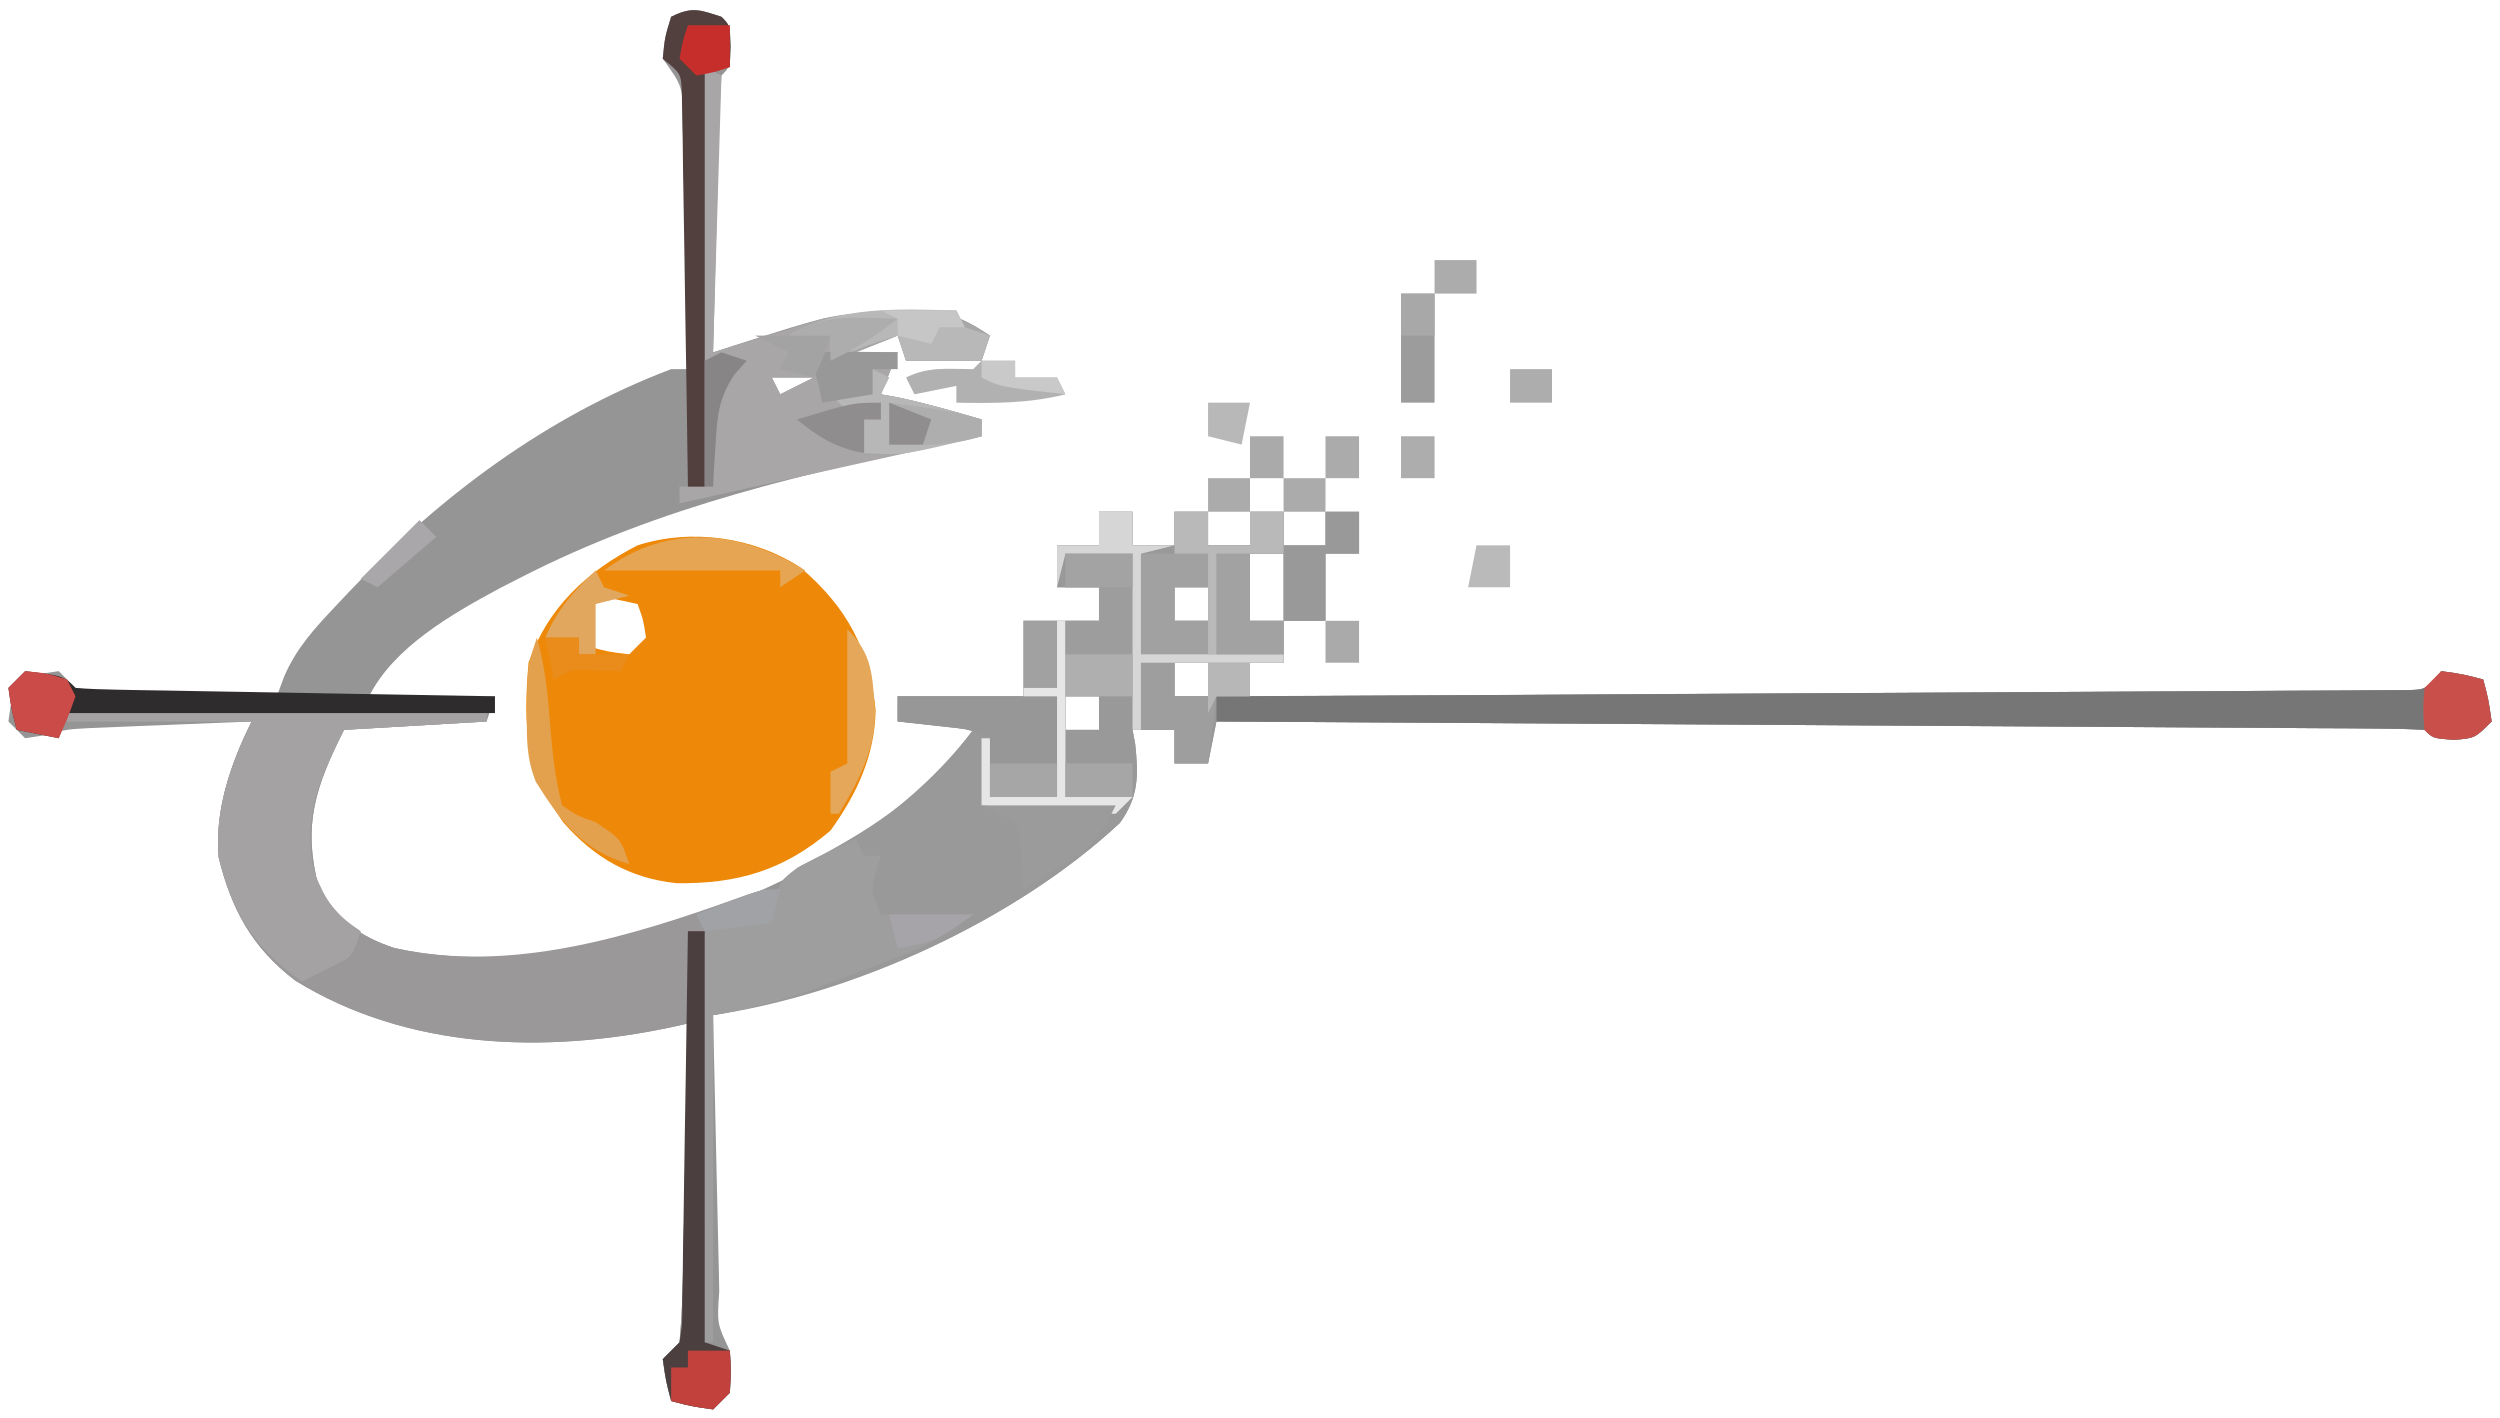
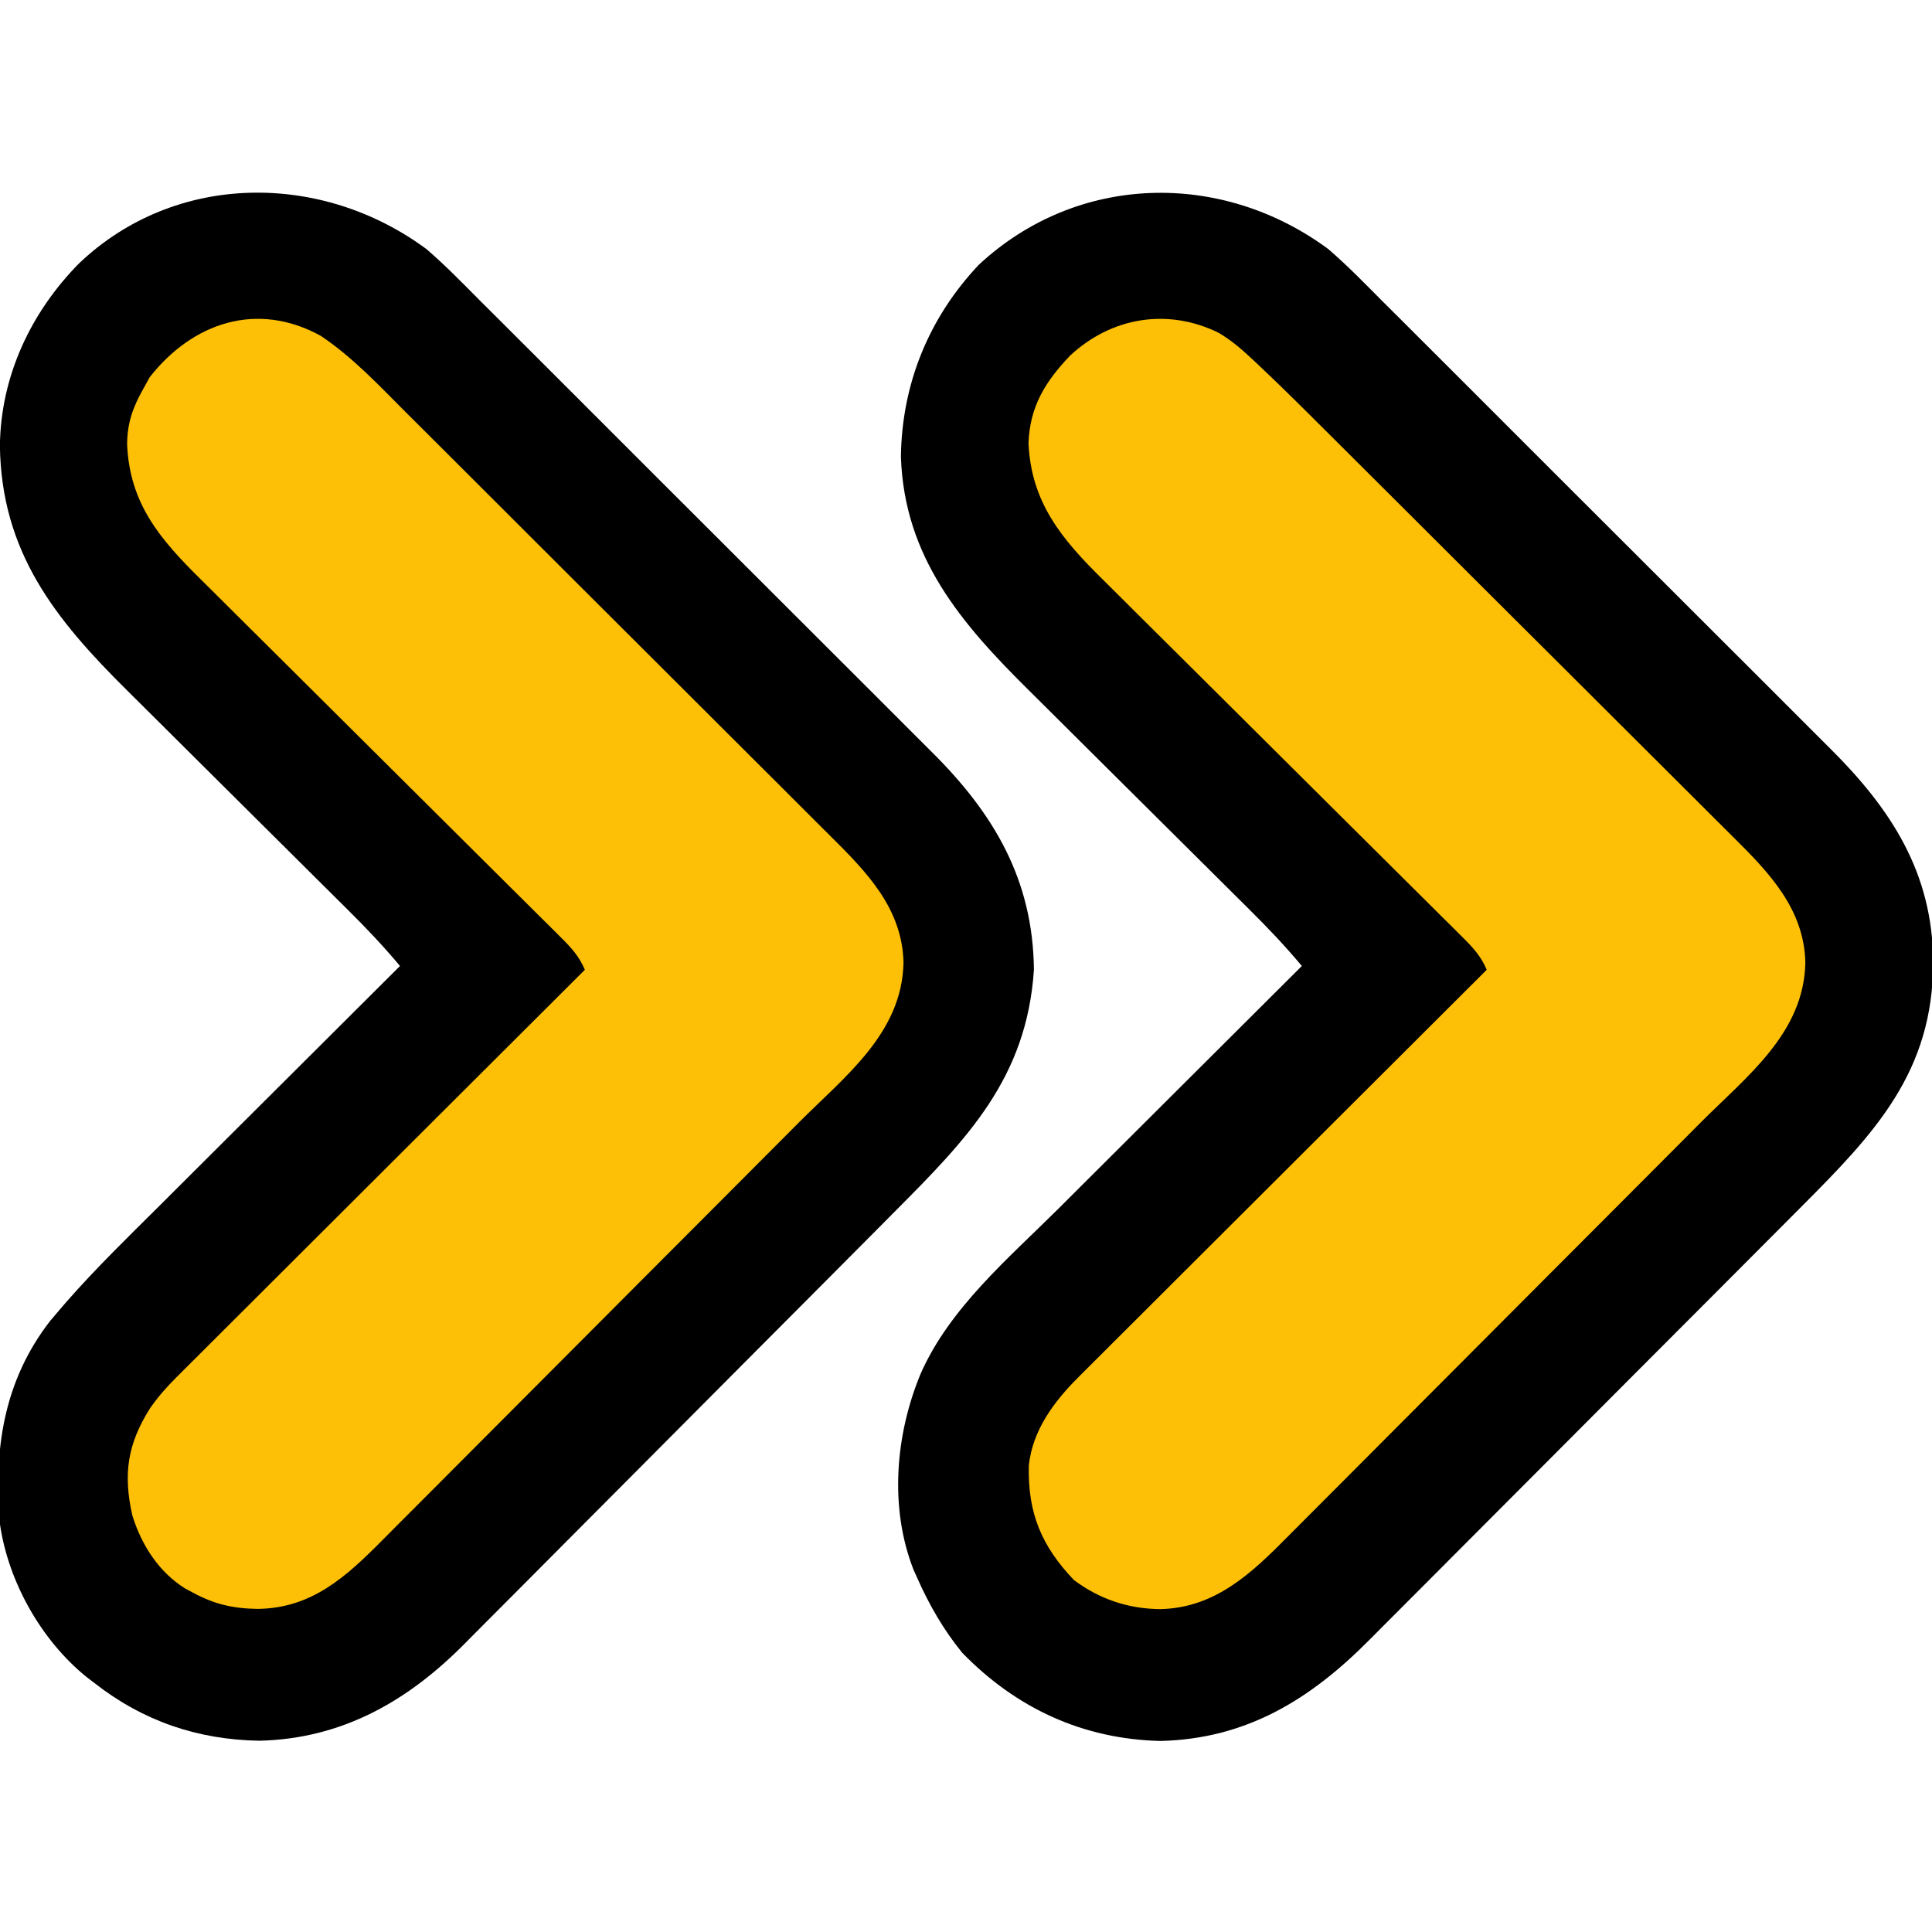
- <svg xmlns="http://www.w3.org/2000/svg" version="1.1" width="298" height="169">
-   <path d="M0 0 C1 1 1 1 1.125 3.5 C1 6 1 6 0 7 C-0.16 9.446 -0.259 11.867 -0.316 14.316 C-0.348 15.413 -0.348 15.413 -0.379 16.532 C-0.445 18.875 -0.504 21.219 -0.562 23.562 C-0.606 25.148 -0.649 26.733 -0.693 28.318 C-0.801 32.212 -0.902 36.106 -1 40 C-0.143 39.721 0.713 39.441 1.595 39.154 C13.019 35.516 13.019 35.516 19.062 35.188 C20.105 35.119 21.148 35.051 22.223 34.98 C26.442 35.01 28.463 35.642 32 38 C31.67 38.99 31.34 39.98 31 41 C28.03 41 25.06 41 22 41 C21.67 40.01 21.34 39.02 21 38 C19.35 38.66 17.7 39.32 16 40 C17.65 40 19.3 40 21 40 C20.34 41.65 19.68 43.3 19 45 C19.681 45.124 20.361 45.248 21.062 45.375 C24.428 46.091 27.7 47.029 31 48 C31 48.66 31 49.32 31 50 C30.276 50.15 29.553 50.301 28.807 50.456 C10.313 54.334 -7.256 58.254 -24.125 66.938 C-24.895 67.332 -25.665 67.727 -26.459 68.134 C-32.071 71.16 -39.061 75.122 -42 81 C-37.05 81 -32.1 81 -27 81 C-27.495 82.485 -27.495 82.485 -28 84 C-36.415 84.495 -36.415 84.495 -45 85 C-48.434 91.868 -49.955 96.358 -48 103.812 C-45.564 107.695 -43.281 109.583 -39 111 C-22.121 114.783 -1.107 108.09 13.43 99.672 C19.822 95.514 25.37 91.085 30 85 C27.03 84.67 24.06 84.34 21 84 C21 83.01 21 82.02 21 81 C25.95 81 30.9 81 36 81 C36 78.03 36 75.06 36 72 C38.97 72 41.94 72 45 72 C45 70.68 45 69.36 45 68 C43.35 68 41.7 68 40 68 C40 66.35 40 64.7 40 63 C41.65 63 43.3 63 45 63 C45 61.68 45 60.36 45 59 C46.32 59 47.64 59 49 59 C49 60.32 49 61.64 49 63 C50.65 63 52.3 63 54 63 C54 61.68 54 60.36 54 59 C55.32 59 56.64 59 58 59 C58 60.32 58 61.64 58 63 C59.65 63 61.3 63 63 63 C63 61.68 63 60.36 63 59 C64.32 59 65.64 59 67 59 C67 60.32 67 61.64 67 63 C68.65 63 70.3 63 72 63 C72 61.68 72 60.36 72 59 C73.32 59 74.64 59 76 59 C76 60.65 76 62.3 76 64 C74.68 64 73.36 64 72 64 C72 66.64 72 69.28 72 72 C70.35 72 68.7 72 67 72 C67 73.65 67 75.3 67 77 C65.68 77 64.36 77 63 77 C63 78.32 63 79.64 63 81 C81.219 80.916 99.438 80.821 117.658 80.712 C126.117 80.662 134.576 80.616 143.035 80.578 C150.406 80.545 157.776 80.505 165.147 80.457 C169.052 80.432 172.956 80.41 176.861 80.397 C180.533 80.384 184.205 80.362 187.878 80.333 C189.874 80.319 191.87 80.316 193.867 80.312 C195.047 80.301 196.228 80.29 197.445 80.278 C198.99 80.27 198.99 80.27 200.567 80.262 C203.18 80.238 203.18 80.238 205 78 C207.625 78.375 207.625 78.375 210 79 C210.625 81.375 210.625 81.375 211 84 C209 86 209 86 206.438 86.188 C204 86 204 86 203 85 C201.14 84.891 199.276 84.853 197.413 84.842 C196.2 84.832 194.987 84.822 193.737 84.812 C192.381 84.806 191.024 84.8 189.668 84.795 C188.249 84.785 186.83 84.775 185.411 84.765 C181.548 84.738 177.684 84.717 173.821 84.697 C169.788 84.675 165.754 84.647 161.721 84.621 C154.078 84.571 146.436 84.526 138.793 84.483 C130.094 84.433 121.395 84.378 112.697 84.323 C94.798 84.209 76.899 84.102 59 84 C58.67 85.65 58.34 87.3 58 89 C56.68 89 55.36 89 54 89 C54 87.68 54 86.36 54 85 C52.35 85 50.7 85 49 85 C49.104 85.557 49.209 86.114 49.316 86.688 C49.714 90.427 49.738 92.976 47.488 96.098 C34.987 107.721 15.841 116.498 -1 119 C-0.882 124.536 -0.758 130.072 -0.628 135.608 C-0.584 137.492 -0.543 139.377 -0.503 141.262 C-0.445 143.965 -0.381 146.668 -0.316 149.371 C-0.3 150.219 -0.283 151.067 -0.266 151.941 C-0.536 155.783 -0.536 155.783 1 159 C1.188 161.438 1.188 161.438 1 164 C0.34 164.66 -0.32 165.32 -1 166 C-3.625 165.625 -3.625 165.625 -6 165 C-6.625 162.625 -6.625 162.625 -7 160 C-6.34 159.34 -5.68 158.68 -5 158 C-4.754 155.136 -4.626 152.361 -4.586 149.492 C-4.567 148.652 -4.547 147.811 -4.527 146.945 C-4.467 144.255 -4.421 141.565 -4.375 138.875 C-4.337 137.053 -4.298 135.232 -4.258 133.41 C-4.162 128.94 -4.078 124.47 -4 120 C-4.635 120.141 -5.27 120.283 -5.924 120.429 C-20.936 123.628 -37.409 123.163 -50.82 114.875 C-55.98 110.934 -58.42 106.358 -59.938 100.188 C-60.431 94.586 -58.485 88.97 -56 84 C-59.563 84.139 -63.125 84.288 -66.688 84.438 C-67.695 84.477 -68.702 84.516 -69.74 84.557 C-70.717 84.599 -71.693 84.64 -72.699 84.684 C-73.595 84.72 -74.49 84.757 -75.413 84.795 C-78.041 84.936 -78.041 84.936 -80.706 85.645 C-81.463 85.762 -82.22 85.879 -83 86 C-83.66 85.34 -84.32 84.68 -85 84 C-84.625 81.375 -84.625 81.375 -84 79 C-81.625 78.375 -81.625 78.375 -79 78 C-78.34 78.66 -77.68 79.32 -77 80 C-74.48 80.371 -74.48 80.371 -71.555 80.414 C-70.478 80.453 -69.402 80.491 -68.293 80.531 C-67.165 80.562 -66.037 80.593 -64.875 80.625 C-63.739 80.664 -62.604 80.702 -61.434 80.742 C-58.623 80.837 -55.812 80.922 -53 81 C-52.717 80.233 -52.434 79.467 -52.143 78.677 C-50.682 75.255 -48.463 72.851 -45.938 70.188 C-45.441 69.66 -44.945 69.132 -44.434 68.588 C-33.572 57.156 -20.861 47.637 -6 42 C-5.34 42 -4.68 42 -4 42 C-4.093 37.052 -4.199 32.104 -4.317 27.156 C-4.356 25.472 -4.391 23.788 -4.422 22.104 C-4.467 19.687 -4.525 17.269 -4.586 14.852 C-4.597 14.096 -4.609 13.341 -4.621 12.563 C-4.603 8.322 -4.603 8.322 -7 5 C-6.75 2.438 -6.75 2.438 -6 0 C-3.497 -1.251 -2.597 -0.838 0 0 Z M6 43 C6.33 43.66 6.66 44.32 7 45 C8.32 44.34 9.64 43.68 11 43 C9.35 43 7.7 43 6 43 Z M63 64 C63 66.64 63 69.28 63 72 C64.32 72 65.64 72 67 72 C67 69.36 67 66.72 67 64 C65.68 64 64.36 64 63 64 Z M54 68 C54 69.32 54 70.64 54 72 C55.32 72 56.64 72 58 72 C58 70.68 58 69.36 58 68 C56.68 68 55.36 68 54 68 Z M54 77 C54 78.32 54 79.64 54 81 C55.32 81 56.64 81 58 81 C58 79.68 58 78.36 58 77 C56.68 77 55.36 77 54 77 Z M41 81 C41 82.32 41 83.64 41 85 C42.32 85 43.64 85 45 85 C45 83.68 45 82.36 45 81 C43.68 81 42.36 81 41 81 Z " fill="#969595" transform="translate(86,2)" />
-   <path d="M0 0 C1.32 0 2.64 0 4 0 C4 1.32 4 2.64 4 4 C5.65 4 7.3 4 9 4 C9 2.68 9 1.36 9 0 C10.32 0 11.64 0 13 0 C13 1.32 13 2.64 13 4 C14.65 4 16.3 4 18 4 C18 2.68 18 1.36 18 0 C19.32 0 20.64 0 22 0 C22 1.32 22 2.64 22 4 C23.65 4 25.3 4 27 4 C27 2.68 27 1.36 27 0 C28.32 0 29.64 0 31 0 C31 1.65 31 3.3 31 5 C29.68 5 28.36 5 27 5 C27 7.64 27 10.28 27 13 C25.35 13 23.7 13 22 13 C22 14.65 22 16.3 22 18 C20.68 18 19.36 18 18 18 C18 19.32 18 20.64 18 22 C36.219 21.916 54.438 21.821 72.658 21.712 C81.117 21.662 89.576 21.616 98.035 21.578 C105.406 21.545 112.776 21.505 120.147 21.457 C124.052 21.432 127.956 21.41 131.861 21.397 C135.533 21.384 139.205 21.362 142.878 21.333 C144.874 21.319 146.87 21.316 148.867 21.312 C150.638 21.296 150.638 21.296 152.445 21.278 C153.99 21.27 153.99 21.27 155.567 21.262 C158.18 21.238 158.18 21.238 160 19 C162.625 19.375 162.625 19.375 165 20 C165.625 22.375 165.625 22.375 166 25 C164 27 164 27 161.438 27.188 C159 27 159 27 158 26 C156.14 25.891 154.276 25.853 152.413 25.842 C150.593 25.827 150.593 25.827 148.737 25.812 C147.381 25.806 146.024 25.8 144.668 25.795 C143.249 25.785 141.83 25.775 140.411 25.765 C136.548 25.738 132.684 25.717 128.821 25.697 C124.788 25.675 120.754 25.647 116.721 25.621 C109.078 25.571 101.436 25.526 93.793 25.483 C85.094 25.433 76.395 25.378 67.697 25.323 C49.798 25.209 31.899 25.102 14 25 C13.505 27.475 13.505 27.475 13 30 C11.68 30 10.36 30 9 30 C9 28.68 9 27.36 9 26 C7.35 26 5.7 26 4 26 C4.104 26.557 4.209 27.114 4.316 27.688 C4.714 31.427 4.738 33.976 2.488 37.098 C-10.176 48.872 -29.062 57.177 -46 60 C-46 72.87 -46 85.74 -46 99 C-46.33 99 -46.66 99 -47 99 C-47.025 92.04 -47.043 85.08 -47.055 78.12 C-47.06 75.75 -47.067 73.38 -47.075 71.01 C-47.088 67.612 -47.093 64.214 -47.098 60.816 C-47.103 59.75 -47.108 58.683 -47.113 57.584 C-47.113 56.603 -47.113 55.622 -47.114 54.612 C-47.116 53.743 -47.118 52.875 -47.12 51.98 C-47 50 -47 50 -46 49 C-43.667 48.959 -41.333 48.958 -39 49 C-38.927 47.869 -38.927 47.869 -38.852 46.715 C-38 44 -38 44 -35.523 42.191 C-34.484 41.654 -33.445 41.116 -32.375 40.562 C-25.236 36.654 -19.847 32.592 -15 26 C-17.97 25.67 -20.94 25.34 -24 25 C-24 24.01 -24 23.02 -24 22 C-19.05 22 -14.1 22 -9 22 C-9 19.03 -9 16.06 -9 13 C-6.03 13 -3.06 13 0 13 C0 11.68 0 10.36 0 9 C-1.65 9 -3.3 9 -5 9 C-5 7.35 -5 5.7 -5 4 C-3.35 4 -1.7 4 0 4 C0 2.68 0 1.36 0 0 Z M18 5 C18 7.64 18 10.28 18 13 C19.32 13 20.64 13 22 13 C22 10.36 22 7.72 22 5 C20.68 5 19.36 5 18 5 Z M9 9 C9 10.32 9 11.64 9 13 C10.32 13 11.64 13 13 13 C13 11.68 13 10.36 13 9 C11.68 9 10.36 9 9 9 Z M9 18 C9 19.32 9 20.64 9 22 C10.32 22 11.64 22 13 22 C13 20.68 13 19.36 13 18 C11.68 18 10.36 18 9 18 Z M-4 22 C-4 23.32 -4 24.64 -4 26 C-2.68 26 -1.36 26 0 26 C0 24.68 0 23.36 0 22 C-1.32 22 -2.64 22 -4 22 Z " fill="#9A9999" transform="translate(131,61)" />
-   <path d="M0 0 C5.605 4.798 8.229 9.766 8.977 16.996 C8.874 22.458 6.757 26.978 3.602 31.371 C-1.985 36.131 -7.514 37.744 -14.766 37.648 C-20.366 37.058 -24.601 34.589 -28.273 30.371 C-32.774 24.018 -33.062 19.1 -32.398 11.371 C-30.143 4.841 -25.486 0.493 -19.398 -2.629 C-13.006 -4.665 -5.623 -3.638 0 0 Z M-24.398 3.371 C-25.695 4.438 -25.695 4.438 -25.461 6.934 C-25.44 7.738 -25.42 8.542 -25.398 9.371 C-23.001 10.051 -23.001 10.051 -20.398 10.371 C-19.738 9.711 -19.078 9.051 -18.398 8.371 C-18.717 6.263 -18.717 6.263 -19.398 4.371 C-21.055 3.989 -22.723 3.657 -24.398 3.371 Z " fill="#EE8808" transform="translate(95.39844,67.62891)" />
-   <path d="M0 0 C16.5 0 33 0 50 0 C50 0.33 50 0.66 50 1 C41.585 1.495 41.585 1.495 33 2 C29.566 8.868 28.045 13.358 30 20.812 C32.436 24.695 34.719 26.583 39 28 C52.808 31.095 67.172 26.643 80.121 21.988 C83 21 83 21 85 21 C84.67 22.32 84.34 23.64 84 25 C81.69 25.33 79.38 25.66 77 26 C76.67 42.17 76.34 58.34 76 75 C77.485 75.495 77.485 75.495 79 76 C79.125 78.375 79.125 78.375 79 81 C78.34 81.66 77.68 82.32 77 83 C74.375 82.625 74.375 82.625 72 82 C71.375 79.625 71.375 79.625 71 77 C71.66 76.34 72.32 75.68 73 75 C73.246 72.136 73.374 69.361 73.414 66.492 C73.433 65.652 73.453 64.811 73.473 63.945 C73.533 61.255 73.579 58.565 73.625 55.875 C73.663 54.053 73.702 52.232 73.742 50.41 C73.838 45.94 73.922 41.47 74 37 C73.365 37.141 72.73 37.283 72.076 37.429 C57.064 40.628 40.591 40.163 27.18 31.875 C22.02 27.934 19.58 23.358 18.062 17.188 C17.569 11.586 19.515 5.97 22 1 C14.74 1 7.48 1 0 1 C0 0.67 0 0.34 0 0 Z " fill="#9A9899" transform="translate(8,85)" />
-   <path d="M0 0 C2.625 0.375 2.625 0.375 5 1 C5.625 3.375 5.625 3.375 6 6 C4 8 4 8 1.438 8.188 C-1 8 -1 8 -2 7 C-3.86 6.891 -5.724 6.853 -7.587 6.842 C-9.407 6.827 -9.407 6.827 -11.263 6.812 C-12.619 6.806 -13.976 6.8 -15.332 6.795 C-16.751 6.785 -18.17 6.775 -19.589 6.765 C-23.452 6.738 -27.316 6.717 -31.179 6.697 C-35.212 6.675 -39.246 6.647 -43.279 6.621 C-50.922 6.571 -58.564 6.526 -66.207 6.483 C-74.906 6.433 -83.605 6.378 -92.303 6.323 C-110.202 6.209 -128.101 6.102 -146 6 C-146 5.01 -146 4.02 -146 3 C-145.26 2.997 -144.519 2.993 -143.757 2.99 C-125.764 2.909 -107.771 2.817 -89.778 2.712 C-81.077 2.662 -72.376 2.616 -63.674 2.578 C-56.092 2.545 -48.511 2.505 -40.929 2.457 C-36.913 2.432 -32.896 2.41 -28.88 2.397 C-25.102 2.384 -21.325 2.362 -17.548 2.333 C-16.159 2.324 -14.77 2.318 -13.38 2.316 C-11.489 2.312 -9.598 2.296 -7.707 2.278 C-6.647 2.273 -5.587 2.267 -4.495 2.262 C-1.827 2.246 -1.827 2.246 0 0 Z " fill="#767676" transform="translate(291,80)" />
-   <path d="M0 0 C0.66 0.33 1.32 0.66 2 1 C1.67 11.89 1.34 22.78 1 34 C5.29 32.68 9.58 31.36 14 30 C17.973 29.355 17.973 29.355 21.062 29.188 C22.105 29.119 23.148 29.051 24.223 28.98 C28.442 29.01 30.463 29.642 34 32 C33.67 32.99 33.34 33.98 33 35 C30.03 35 27.06 35 24 35 C23.67 34.01 23.34 33.02 23 32 C21.35 32.66 19.7 33.32 18 34 C19.65 34 21.3 34 23 34 C22.01 36.475 22.01 36.475 21 39 C22.021 39.186 22.021 39.186 23.062 39.375 C26.428 40.091 29.7 41.029 33 42 C33 42.66 33 43.32 33 44 C21 46.667 9 49.333 -3 52 C-3 51.34 -3 50.68 -3 50 C-2.01 50 -1.02 50 0 50 C0 33.5 0 17 0 0 Z M8 37 C8.33 37.66 8.66 38.32 9 39 C10.32 38.34 11.64 37.68 13 37 C11.35 37 9.7 37 8 37 Z " fill="#A8A6A7" transform="translate(84,8)" />
-   <path d="M0 0 C16.5 0 33 0 50 0 C50 0.33 50 0.66 50 1 C41.585 1.495 41.585 1.495 33 2 C30.117 7.767 27.922 12.62 29.508 19.062 C30.86 22.478 31.907 23.938 35 26 C34 29 34 29 32 30 C30.667 30.667 29.333 31.333 28 32 C22.335 28.066 19.675 23.745 18.062 17.188 C17.569 11.586 19.515 5.97 22 1 C14.74 1 7.48 1 0 1 C0 0.67 0 0.34 0 0 Z " fill="#A4A2A3" transform="translate(8,85)" />
-   <path d="M0 0 C0.33 0.66 0.66 1.32 1 2 C1.66 2 2.32 2 3 2 C2.814 2.598 2.629 3.196 2.438 3.812 C1.779 6.164 1.779 6.164 3 9 C6.63 9 10.26 9 14 9 C10.798 11.402 8.817 12.638 5.227 14.008 C4.319 14.355 3.412 14.701 2.477 15.059 C1.536 15.411 0.595 15.762 -0.375 16.125 C-1.308 16.485 -2.242 16.844 -3.203 17.215 C-7.939 19.006 -11.924 20.154 -17 21 C-17 33.87 -17 46.74 -17 60 C-17.33 60 -17.66 60 -18 60 C-18.025 53.04 -18.043 46.08 -18.055 39.12 C-18.06 36.75 -18.067 34.38 -18.075 32.01 C-18.088 28.612 -18.093 25.214 -18.098 21.816 C-18.103 20.75 -18.108 19.683 -18.113 18.584 C-18.113 17.603 -18.113 16.622 -18.114 15.612 C-18.116 14.743 -18.118 13.875 -18.12 12.98 C-18 11 -18 11 -17 10 C-14.667 9.959 -12.333 9.958 -10 10 C-9.929 9.233 -9.858 8.466 -9.785 7.676 C-9 5 -9 5 -6.934 3.418 C-6.11 3.012 -5.286 2.606 -4.438 2.188 C-3.611 1.769 -2.785 1.35 -1.934 0.918 C-1.296 0.615 -0.657 0.312 0 0 Z M0 2 C1 4 1 4 1 4 Z " fill="#9F9E9E" transform="translate(102,100)" />
-   <path d="M0 0 C4.556 0.556 4.556 0.556 6 2 C7.564 2.123 9.134 2.178 10.703 2.205 C12.205 2.235 12.205 2.235 13.737 2.266 C15.369 2.291 15.369 2.291 17.035 2.316 C18.144 2.337 19.252 2.358 20.394 2.379 C23.95 2.445 27.506 2.504 31.062 2.562 C33.467 2.606 35.871 2.649 38.275 2.693 C44.184 2.801 50.092 2.902 56 3 C56 3.66 56 4.32 56 5 C39.17 5 22.34 5 5 5 C4.67 5.99 4.34 6.98 4 8 C2.35 7.67 0.7 7.34 -1 7 C-1.625 4.625 -1.625 4.625 -2 2 C-1.34 1.34 -0.68 0.68 0 0 Z " fill="#2E2C2C" transform="translate(3,80)" />
-   <path d="M0 0 C0.66 0 1.32 0 2 0 C2 16.17 2 32.34 2 49 C2.99 49.33 3.98 49.66 5 50 C5.125 52.375 5.125 52.375 5 55 C4.34 55.66 3.68 56.32 3 57 C0.375 56.625 0.375 56.625 -2 56 C-2.625 53.625 -2.625 53.625 -3 51 C-2.34 50.34 -1.68 49.68 -1 49 C-0.669 46.819 -0.669 46.819 -0.681 44.275 C-0.661 43.294 -0.641 42.313 -0.621 41.303 C-0.609 40.241 -0.598 39.18 -0.586 38.086 C-0.567 37.001 -0.547 35.916 -0.527 34.799 C-0.467 31.324 -0.421 27.85 -0.375 24.375 C-0.337 22.023 -0.298 19.672 -0.258 17.32 C-0.162 11.547 -0.077 5.774 0 0 Z " fill="#4B3F3F" transform="translate(82,111)" />
-   <path d="M0 0 C1 1 1 1 1.062 3.562 C1.042 4.367 1.021 5.171 1 6 C0.01 6 -0.98 6 -2 6 C-2 22.5 -2 39 -2 56 C-2.66 56 -3.32 56 -4 56 C-4.008 55.391 -4.016 54.781 -4.025 54.153 C-4.11 47.827 -4.21 41.501 -4.317 35.175 C-4.356 32.812 -4.391 30.449 -4.422 28.086 C-4.467 24.695 -4.525 21.305 -4.586 17.914 C-4.603 16.322 -4.603 16.322 -4.621 14.697 C-4.641 13.717 -4.661 12.736 -4.681 11.725 C-4.694 10.859 -4.708 9.993 -4.722 9.101 C-4.812 6.782 -4.812 6.782 -7 5 C-6.75 2.438 -6.75 2.438 -6 0 C-3.497 -1.251 -2.597 -0.838 0 0 Z " fill="#52403F" transform="translate(86,2)" />
-   <path d="M0 0 C6.27 0 12.54 0 19 0 C19 3.96 19 7.92 19 12 C16.36 12 13.72 12 11 12 C11 9.69 11 7.38 11 5 C8.704 3.852 6.923 3.692 4.375 3.438 C3.558 3.354 2.74 3.27 1.898 3.184 C1.272 3.123 0.645 3.062 0 3 C0 2.01 0 1.02 0 0 Z " fill="#989798" transform="translate(107,83)" />
-   <path d="M0 0 C1.32 0 2.64 0 4 0 C4 1.32 4 2.64 4 4 C5.32 4 6.64 4 8 4 C8 2.68 8 1.36 8 0 C9.65 0 11.3 0 13 0 C13 1.32 13 2.64 13 4 C11.68 4 10.36 4 9 4 C8.67 6.64 8.34 9.28 8 12 C6.68 12 5.36 12 4 12 C4 10.68 4 9.36 4 8 C2.68 8 1.36 8 0 8 C0 5.36 0 2.72 0 0 Z " fill="#9E9E9E" transform="translate(136,79)" />
-   <path d="M0 0 C1.65 0 3.3 0 5 0 C5 6.93 5 13.86 5 21 C7.64 21 10.28 21 13 21 C12.34 21.66 11.68 22.32 11 23 C8.244 22.983 5.612 22.861 2.875 22.625 C2.121 22.568 1.367 22.512 0.59 22.453 C-1.274 22.312 -3.137 22.157 -5 22 C-5 19.36 -5 16.72 -5 14 C-4.67 14 -4.34 14 -4 14 C-4 16.31 -4 18.62 -4 21 C-1.36 21 1.28 21 4 21 C4 17.04 4 13.08 4 9 C2.68 9 1.36 9 0 9 C0 6.03 0 3.06 0 0 Z " fill="#E6E6E6" transform="translate(122,74)" />
-   <path d="M0 0 C2.64 0 5.28 0 8 0 C8 3.96 8 7.92 8 12 C5.36 12 2.72 12 0 12 C0 10.68 0 9.36 0 8 C1.32 8 2.64 8 4 8 C4 6.68 4 5.36 4 4 C2.68 4 1.36 4 0 4 C0 2.68 0 1.36 0 0 Z " fill="#9D9D9D" transform="translate(127,66)" />
-   <path d="M0 0 C2.64 0 5.28 0 8 0 C8 1.32 8 2.64 8 4 C6.68 4 5.36 4 4 4 C4 5.32 4 6.64 4 8 C5.32 8 6.64 8 8 8 C8 9.32 8 10.64 8 12 C5.36 12 2.72 12 0 12 C0 8.04 0 4.08 0 0 Z " fill="#A1A1A1" transform="translate(136,66)" />
-   <path d="M0 0 C0.66 0.33 1.32 0.66 2 1 C1.67 1.66 1.34 2.32 1 3 C1.681 3.124 2.361 3.248 3.062 3.375 C6.428 4.091 9.7 5.029 13 6 C13 6.66 13 7.32 13 8 C3.59 10.296 3.59 10.296 -1 10 C-1 8.68 -1 7.36 -1 6 C-0.34 6 0.32 6 1 6 C1 5.34 1 4.68 1 4 C0.072 4.309 0.072 4.309 -0.875 4.625 C-1.576 4.749 -2.277 4.872 -3 5 C-3.66 4.34 -4.32 3.68 -5 3 C-3.35 3 -1.7 3 0 3 C0 2.01 0 1.02 0 0 Z " fill="#B8B7B8" transform="translate(104,44)" />
-   <path d="M0 0 C1.32 0 2.64 0 4 0 C4 1.32 4 2.64 4 4 C5.65 4 7.3 4 9 4 C7.68 4.33 6.36 4.66 5 5 C5 8.96 5 12.92 5 17 C10.61 17 16.22 17 22 17 C22 17.33 22 17.66 22 18 C16.39 18 10.78 18 5 18 C5 20.64 5 23.28 5 26 C4.67 26 4.34 26 4 26 C4 19.07 4 12.14 4 5 C1.36 5 -1.28 5 -4 5 C-4.33 6.32 -4.66 7.64 -5 9 C-5 7.35 -5 5.7 -5 4 C-3.35 4 -1.7 4 0 4 C0 2.68 0 1.36 0 0 Z " fill="#D6D6D6" transform="translate(131,61)" />
-   <path d="M0 0 C0.33 0.66 0.66 1.32 1 2 C1.99 2.33 2.98 2.66 4 3 C3.67 3.99 3.34 4.98 3 6 C0.03 6 -2.94 6 -6 6 C-6.33 5.01 -6.66 4.02 -7 3 C-11.08 4.302 -11.08 4.302 -15 6 C-15 5.01 -15 4.02 -15 3 C-16.65 3 -18.3 3 -20 3 C-13.951 -0.63 -6.819 -0.139 0 0 Z " fill="#B8B8B8" transform="translate(114,37)" />
-   <path d="M0 0 C5.28 0 10.56 0 16 0 C13.955 4.091 13.068 4.929 9.375 7.25 C8.558 7.771 7.74 8.292 6.898 8.828 C5.959 9.408 5.959 9.408 5 10 C4.805 6.973 4.805 6.973 4.609 3.945 C4.408 3.303 4.207 2.661 4 2 C2.68 1.34 1.36 0.68 0 0 Z " fill="#9C9B9C" transform="translate(117,96)" />
-   <path d="M0 0 C1.32 0 2.64 0 4 0 C4 2.64 4 5.28 4 8 C5.32 8 6.64 8 8 8 C8 9.32 8 10.64 8 12 C5.36 12 2.72 12 0 12 C0 8.04 0 4.08 0 0 Z " fill="#A2A2A2" transform="translate(145,66)" />
-   <path d="M0 0 C1.32 0 2.64 0 4 0 C4 1.32 4 2.64 4 4 C5.65 4 7.3 4 9 4 C9 2.68 9 1.36 9 0 C10.32 0 11.64 0 13 0 C13 1.65 13 3.3 13 5 C10.36 5 7.72 5 5 5 C5 8.96 5 12.92 5 17 C4.67 17 4.34 17 4 17 C4 13.04 4 9.08 4 5 C2.68 5 1.36 5 0 5 C0 3.35 0 1.7 0 0 Z " fill="#B9B9B9" transform="translate(140,61)" />
-   <path d="M0 0 C0.889 3.15 1.247 6.178 1.5 9.438 C1.779 13.024 2.083 16.514 3 20 C4.85 21.258 4.85 21.258 7 22 C10 24 10 24 11 27 C5.52 25.434 2.816 21.912 -0.133 17.184 C-1.262 14.34 -1.229 11.989 -1.188 8.938 C-1.181 7.895 -1.175 6.852 -1.168 5.777 C-1 3 -1 3 0 0 Z " fill="#E3A14E" transform="translate(64,76)" />
-   <path d="M0 0 C2.625 0.375 2.625 0.375 5 1 C5.625 3.375 5.625 3.375 6 6 C4 8 4 8 1.438 8.188 C-1 8 -1 8 -2 7 C-2.188 4.562 -2.188 4.562 -2 2 C-1.34 1.34 -0.68 0.68 0 0 Z " fill="#C9504A" transform="translate(291,80)" />
-   <path d="M0 0 C1.32 0 2.64 0 4 0 C4 4.29 4 8.58 4 13 C2.68 13 1.36 13 0 13 C0 8.71 0 4.42 0 0 Z " fill="#9C9C9C" transform="translate(167,35)" />
-   <path d="M0 0 C-0.99 0.66 -1.98 1.32 -3 2 C-3 1.34 -3 0.68 -3 0 C-9.93 0 -16.86 0 -24 0 C-16.469 -5.648 -8.017 -4.852 0 0 Z " fill="#E5A553" transform="translate(96,68)" />
-   <path d="M0 0 C1.32 0 2.64 0 4 0 C4 0.66 4 1.32 4 2 C5.65 2 7.3 2 9 2 C9.33 2.66 9.66 3.32 10 4 C5.591 5.102 1.516 5.077 -3 5 C-3 4.34 -3 3.68 -3 3 C-4.65 3.33 -6.3 3.66 -8 4 C-8.33 3.34 -8.66 2.68 -9 2 C-6.302 0.651 -3.984 1 -1 1 C-0.67 0.67 -0.34 0.34 0 0 Z " fill="#B1B1B1" transform="translate(117,43)" />
-   <path d="M0 0 C2.562 0.25 2.562 0.25 5 1 C5.33 1.66 5.66 2.32 6 3 C5.062 5.625 5.062 5.625 4 8 C2.35 7.67 0.7 7.34 -1 7 C-1.625 4.625 -1.625 4.625 -2 2 C-1.34 1.34 -0.68 0.68 0 0 Z " fill="#CA4B48" transform="translate(3,80)" />
-   <path d="M0 0 C2.64 0 5.28 0 8 0 C8 1.65 8 3.3 8 5 C5.36 5 2.72 5 0 5 C0 3.35 0 1.7 0 0 Z " fill="#AFAFAF" transform="translate(127,78)" />
-   <path d="M0 0 C1.65 0 3.3 0 5 0 C5.125 2.375 5.125 2.375 5 5 C4.34 5.66 3.68 6.32 3 7 C0.375 6.625 0.375 6.625 -2 6 C-2 4.68 -2 3.36 -2 2 C-1.34 2 -0.68 2 0 2 C0 1.34 0 0.68 0 0 Z " fill="#C3413C" transform="translate(82,161)" />
-   <path d="M0 0 C3.073 3.073 2.953 5.44 3.312 9.75 C3.286 14.489 1.384 17.999 -1 22 C-1.33 22 -1.66 22 -2 22 C-2 20.35 -2 18.7 -2 17 C-1.34 16.67 -0.68 16.34 0 16 C0 10.72 0 5.44 0 0 Z " fill="#E5A85B" transform="translate(101,75)" />
-   <path d="M0 0 C0.91 0.009 1.82 0.018 2.758 0.027 C3.456 0.039 4.155 0.051 4.875 0.062 C4.875 0.723 4.875 1.383 4.875 2.062 C3.885 2.062 2.895 2.062 1.875 2.062 C1.875 3.053 1.875 4.043 1.875 5.062 C-0.105 5.393 -2.085 5.723 -4.125 6.062 C-4.249 5.423 -4.372 4.784 -4.5 4.125 C-4.809 3.104 -4.809 3.104 -5.125 2.062 C-5.785 1.732 -6.445 1.403 -7.125 1.062 C-4.6 -0.2 -2.813 -0.036 0 0 Z " fill="#989898" transform="translate(102.125,41.9375)" />
-   <path d="M0 0 C7.429 1 7.429 1 11 2 C11 2.66 11 3.32 11 4 C7.326 5.176 3.831 5.074 0 5 C0 3.35 0 1.7 0 0 Z " fill="#AEAEAE" transform="translate(106,48)" />
-   <path d="M0 0 C0.33 0.66 0.66 1.32 1 2 C1.99 2.33 2.98 2.66 4 3 C2.68 3.33 1.36 3.66 0 4 C0 5.98 0 7.96 0 10 C-0.66 10 -1.32 10 -2 10 C-2 9.34 -2 8.68 -2 8 C-3.32 8 -4.64 8 -6 8 C-4.557 4.634 -2.667 2.49 0 0 Z " fill="#E2A75E" transform="translate(71,68)" />
-   <path d="M0 0 C2.64 0 5.28 0 8 0 C8 1.32 8 2.64 8 4 C5.36 4 2.72 4 0 4 C0 2.68 0 1.36 0 0 Z " fill="#A6A6A6" transform="translate(127,91)" />
-   <path d="M0 0 C2.64 0 5.28 0 8 0 C8 1.32 8 2.64 8 4 C5.36 4 2.72 4 0 4 C0 2.68 0 1.36 0 0 Z " fill="#A6A6A6" transform="translate(118,91)" />
-   <path d="M0 0 C1.32 0 2.64 0 4 0 C4 2.64 4 5.28 4 8 C2.68 8 1.36 8 0 8 C0 5.36 0 2.72 0 0 Z " fill="#A1A1A1" transform="translate(122,74)" />
-   <path d="M0 0 C2.64 0 5.28 0 8 0 C8 1.32 8 2.64 8 4 C5.36 4 2.72 4 0 4 C0 2.68 0 1.36 0 0 Z " fill="#A3A3A3" transform="translate(127,66)" />
-   <path d="M0 0 C1.65 0 3.3 0 5 0 C5 1.65 5 3.3 5 5 C3.125 5.625 3.125 5.625 1 6 C0.34 5.34 -0.32 4.68 -1 4 C-0.625 1.875 -0.625 1.875 0 0 Z " fill="#C62E2B" transform="translate(82,3)" />
-   <path d="M0 0 C0 0.66 0 1.32 0 2 C-0.66 2 -1.32 2 -2 2 C-2 3.32 -2 4.64 -2 6 C-5.356 5.401 -7.378 4.154 -10 2 C-3.375 0 -3.375 0 0 0 Z " fill="#8F8D8E" transform="translate(105,48)" />
-   <path d="M0 0 C0.799 0.018 1.598 0.036 2.422 0.055 C3.025 0.078 3.628 0.101 4.25 0.125 C1.69 2.136 -0.796 3.753 -3.75 5.125 C-3.75 4.135 -3.75 3.145 -3.75 2.125 C-5.4 2.125 -7.05 2.125 -8.75 2.125 C-5.688 0.341 -3.529 -0.104 0 0 Z " fill="#ADADAD" transform="translate(102.75,37.875)" />
-   <path d="M0 0 C0.99 0.33 1.98 0.66 3 1 C2.519 1.541 2.038 2.083 1.543 2.641 C-0.313 5.479 -0.487 7.388 -0.688 10.75 C-0.753 11.735 -0.819 12.72 -0.887 13.734 C-0.924 14.482 -0.961 15.23 -1 16 C-1.33 16 -1.66 16 -2 16 C-2 11.05 -2 6.1 -2 1 C-1.34 0.67 -0.68 0.34 0 0 Z " fill="#878586" transform="translate(86,42)" />
-   <path d="M0 0 C2.97 0 5.94 0 9 0 C8 3 8 3 7 5 C5.68 4.67 4.36 4.34 3 4 C3.33 3.34 3.66 2.68 4 2 C2.68 1.34 1.36 0.68 0 0 Z " fill="#A4A3A3" transform="translate(90,40)" />
-   <path d="M0 0 C1.32 0 2.64 0 4 0 C4 1.65 4 3.3 4 5 C2.35 5 0.7 5 -1 5 C-0.67 3.35 -0.34 1.7 0 0 Z " fill="#BABABA" transform="translate(176,65)" />
-   <path d="M0 0 C3.3 0 6.6 0 10 0 C6.375 2.718 5.191 3.418 1 4 C0.67 2.68 0.34 1.36 0 0 Z " fill="#A6A4A8" transform="translate(106,109)" />
-   <path d="M0 0 C-0.33 1.32 -0.66 2.64 -1 4 C-3.64 4.33 -6.28 4.66 -9 5 C-9.33 4.34 -9.66 3.68 -10 3 C-8.71 2.496 -7.418 1.997 -6.125 1.5 C-5.046 1.082 -5.046 1.082 -3.945 0.656 C-2 0 -2 0 0 0 Z " fill="#A1A2A5" transform="translate(93,106)" />
-   <path d="M0 0 C1.65 0 3.3 0 5 0 C4.67 1.65 4.34 3.3 4 5 C2.68 4.67 1.36 4.34 0 4 C0 2.68 0 1.36 0 0 Z " fill="#B8B8B8" transform="translate(144,48)" />
-   <path d="M0 0 C1.65 0 3.3 0 5 0 C5 1.32 5 2.64 5 4 C3.68 4 2.36 4 1 4 C0.67 4.66 0.34 5.32 0 6 C0 4.02 0 2.04 0 0 Z " fill="#B7B7B7" transform="translate(144,79)" />
-   <path d="M0 0 C1.32 0 2.64 0 4 0 C4 0.66 4 1.32 4 2 C5.98 2 7.96 2 10 2 C9.67 2.66 9.34 3.32 9 4 C8.051 3.979 7.103 3.959 6.125 3.938 C3.093 3.774 3.093 3.774 1 5 C0.67 3.35 0.34 1.7 0 0 Z " fill="#E98C1B" transform="translate(65,76)" />
-   <path d="M0 0 C1.32 0 2.64 0 4 0 C4 1.65 4 3.3 4 5 C2.68 5 1.36 5 0 5 C0 3.35 0 1.7 0 0 Z " fill="#AAAAAA" transform="translate(158,74)" />
-   <path d="M0 0 C1.65 0 3.3 0 5 0 C5 1.32 5 2.64 5 4 C3.35 4 1.7 4 0 4 C0 2.68 0 1.36 0 0 Z " fill="#ABABAB" transform="translate(153,57)" />
-   <path d="M0 0 C1.65 0 3.3 0 5 0 C5 1.32 5 2.64 5 4 C3.35 4 1.7 4 0 4 C0 2.68 0 1.36 0 0 Z " fill="#ABABAB" transform="translate(144,57)" />
-   <path d="M0 0 C1.32 0 2.64 0 4 0 C4 1.65 4 3.3 4 5 C2.68 5 1.36 5 0 5 C0 3.35 0 1.7 0 0 Z " fill="#ABABAB" transform="translate(158,52)" />
-   <path d="M0 0 C1.32 0 2.64 0 4 0 C4 1.65 4 3.3 4 5 C2.68 5 1.36 5 0 5 C0 3.35 0 1.7 0 0 Z " fill="#ADADAD" transform="translate(167,52)" />
-   <path d="M0 0 C1.32 0 2.64 0 4 0 C4 1.65 4 3.3 4 5 C2.68 5 1.36 5 0 5 C0 3.35 0 1.7 0 0 Z " fill="#AAAAAA" transform="translate(149,52)" />
-   <path d="M0 0 C1.65 0 3.3 0 5 0 C5 1.32 5 2.64 5 4 C3.35 4 1.7 4 0 4 C0 2.68 0 1.36 0 0 Z " fill="#ADADAD" transform="translate(180,44)" />
-   <path d="M0 0 C2.97 0 5.94 0 9 0 C9.33 0.66 9.66 1.32 10 2 C9.01 2 8.02 2 7 2 C6.67 2.66 6.34 3.32 6 4 C4.68 3.67 3.36 3.34 2 3 C2 2.34 2 1.68 2 1 C1.34 0.67 0.68 0.34 0 0 Z " fill="#C6C6C6" transform="translate(105,37)" />
-   <path d="M0 0 C1.32 0 2.64 0 4 0 C4 1.65 4 3.3 4 5 C2.68 5 1.36 5 0 5 C0 3.35 0 1.7 0 0 Z " fill="#A8A8A8" transform="translate(167,35)" />
-   <path d="M0 0 C1.65 0 3.3 0 5 0 C5 1.32 5 2.64 5 4 C3.35 4 1.7 4 0 4 C0 2.68 0 1.36 0 0 Z " fill="#ACACAC" transform="translate(171,31)" />
-   <path d="M0 0 C1.32 0 2.64 0 4 0 C4 0.66 4 1.32 4 2 C5.65 2 7.3 2 9 2 C9.33 2.66 9.66 3.32 10 4 C2.25 3.125 2.25 3.125 0 2 C0 1.34 0 0.68 0 0 Z " fill="#C9C9C9" transform="translate(117,43)" />
-   <path d="M0 0 C0.66 0.66 1.32 1.32 2 2 C-1.465 4.97 -1.465 4.97 -5 8 C-5.66 7.67 -6.32 7.34 -7 7 C-4.69 4.69 -2.38 2.38 0 0 Z " fill="#A9A7A9" transform="translate(50,62)" />
-   <path d="M0 0 C2.475 0.99 2.475 0.99 5 2 C4.67 2.99 4.34 3.98 4 5 C2.68 5 1.36 5 0 5 C0 3.35 0 1.7 0 0 Z " fill="#8F8D8E" transform="translate(106,48)" />
+ <svg xmlns="http://www.w3.org/2000/svg" version="1.1" width="512" height="512">
+   <path d="M0 0 C5.062 4.35 9.713 9.154 14.417 13.883 C15.831 15.291 17.247 16.698 18.663 18.104 C22.484 21.903 26.293 25.714 30.099 29.528 C33.288 32.723 36.483 35.911 39.679 39.099 C47.224 46.627 54.758 54.165 62.286 61.71 C70.027 69.467 77.784 77.208 85.549 84.941 C92.239 91.604 98.919 98.277 105.591 104.958 C109.566 108.937 113.544 112.913 117.531 116.88 C121.284 120.614 125.024 124.361 128.755 128.116 C130.118 129.484 131.484 130.847 132.856 132.206 C149.146 148.357 160.16 165.232 160.312 188.875 C160.312 218.105 144.83 234.307 125.301 253.876 C123.938 255.245 122.576 256.614 121.213 257.984 C116.773 262.445 112.328 266.9 107.883 271.355 C106.345 272.898 104.807 274.44 103.269 275.982 C96.047 283.223 88.822 290.462 81.595 297.697 C73.279 306.023 64.971 314.358 56.669 322.699 C50.231 329.168 43.785 335.628 37.334 342.083 C33.489 345.93 29.648 349.78 25.815 353.638 C22.211 357.266 18.597 360.884 14.976 364.495 C13.655 365.816 12.337 367.14 11.023 368.468 C-4.64 384.286 -21.569 394.828 -44.5 395.375 C-65.05 394.885 -82.74 386.685 -97 372 C-101.991 365.884 -105.823 359.21 -109 352 C-109.298 351.341 -109.596 350.683 -109.902 350.004 C-116.383 333.464 -114.7 314.092 -108 298 C-100.318 280.623 -84.781 267.507 -71.551 254.355 C-69.683 252.491 -67.815 250.626 -65.948 248.761 C-61.568 244.387 -57.183 240.019 -52.796 235.652 C-47.793 230.671 -42.796 225.685 -37.799 220.698 C-27.539 210.459 -17.272 200.227 -7 190 C-11.446 184.67 -16.147 179.731 -21.082 174.853 C-21.869 174.069 -22.657 173.286 -23.469 172.479 C-25.17 170.789 -26.873 169.099 -28.576 167.41 C-31.279 164.73 -33.977 162.045 -36.674 159.359 C-44.341 151.726 -52.011 144.098 -59.692 136.479 C-64.4 131.81 -69.1 127.132 -73.796 122.45 C-75.578 120.676 -77.363 118.904 -79.151 117.135 C-97.225 99.254 -112.337 81.772 -113.25 55.062 C-113.011 35.747 -105.849 18.165 -92.562 4.125 C-66.505 -20.075 -28.301 -20.906 0 0 Z " fill="#000000" transform="translate(352,66)" />
+   <path d="M0 0 C5.099 4.385 9.784 9.226 14.524 13.991 C15.95 15.41 17.377 16.828 18.805 18.246 C22.657 22.076 26.497 25.918 30.334 29.763 C33.548 32.983 36.768 36.196 39.988 39.409 C47.591 46.994 55.183 54.59 62.768 62.192 C70.572 70.012 78.391 77.816 86.219 85.611 C92.96 92.326 99.692 99.05 106.416 105.783 C110.422 109.794 114.432 113.802 118.452 117.801 C122.233 121.564 126.002 125.339 129.762 129.123 C131.136 130.502 132.514 131.877 133.898 133.248 C150.41 149.62 160.762 167.151 161 191 C159.114 219.715 143.299 235.823 124.122 255.087 C122.763 256.455 121.405 257.823 120.047 259.191 C115.633 263.636 111.213 268.077 106.793 272.516 C106.037 273.275 105.281 274.034 104.502 274.816 C97.358 281.991 90.212 289.164 83.061 296.332 C73.962 305.453 64.874 314.583 55.799 323.727 C49.388 330.186 42.966 336.632 36.534 343.071 C32.706 346.904 28.882 350.743 25.071 354.594 C21.487 358.215 17.888 361.822 14.278 365.418 C12.965 366.732 11.656 368.051 10.353 369.375 C-4.757 384.722 -22.218 394.789 -44.25 395.312 C-60.634 395.049 -75.121 390.085 -88 380 C-88.699 379.466 -89.397 378.933 -90.117 378.383 C-102.096 368.641 -110.748 353.283 -113 338 C-114.734 318.304 -112.095 299.985 -99.664 283.995 C-98.769 282.93 -97.867 281.871 -96.958 280.818 C-96.446 280.223 -95.933 279.628 -95.405 279.016 C-87.59 270.097 -79.077 261.832 -70.672 253.477 C-68.828 251.636 -66.984 249.795 -65.141 247.954 C-60.821 243.64 -56.496 239.332 -52.169 235.025 C-47.234 230.112 -42.304 225.194 -37.375 220.275 C-27.257 210.177 -17.131 200.086 -7 190 C-11.446 184.67 -16.147 179.731 -21.082 174.853 C-21.869 174.069 -22.657 173.286 -23.469 172.479 C-25.17 170.789 -26.873 169.099 -28.576 167.41 C-31.279 164.73 -33.977 162.045 -36.674 159.359 C-44.341 151.726 -52.011 144.098 -59.692 136.479 C-64.4 131.81 -69.1 127.132 -73.796 122.45 C-75.578 120.676 -77.363 118.904 -79.151 117.135 C-98.435 98.056 -112.67 80.256 -113.027 52.054 C-112.783 33.69 -104.853 16.792 -92.082 3.828 C-66.553 -20.52 -27.764 -20.525 0 0 Z " fill="#000000" transform="translate(113,66)" />
+   <path d="M0 0 C3.296 1.948 5.833 4.091 8.628 6.705 C9.143 7.185 9.657 7.665 10.188 8.16 C16.405 13.997 22.446 20.015 28.482 26.038 C29.774 27.324 31.067 28.61 32.359 29.896 C36.554 34.07 40.744 38.249 44.934 42.429 C46.386 43.877 47.838 45.325 49.291 46.773 C56.107 53.571 62.921 60.371 69.733 67.174 C77.566 74.997 85.407 82.812 93.256 90.62 C99.347 96.682 105.431 102.75 111.509 108.825 C115.129 112.443 118.752 116.058 122.384 119.664 C125.796 123.053 129.198 126.451 132.594 129.856 C133.836 131.099 135.081 132.338 136.33 133.573 C145.906 143.05 155.232 152.716 155.535 166.956 C155.154 185.571 140.131 196.949 127.934 209.172 C126.628 210.484 125.323 211.795 124.018 213.108 C119.768 217.378 115.513 221.644 111.258 225.909 C109.785 227.386 108.313 228.862 106.841 230.339 C99.928 237.27 93.012 244.2 86.094 251.127 C78.133 259.098 70.18 267.078 62.233 275.064 C56.07 281.257 49.899 287.443 43.723 293.623 C40.042 297.306 36.365 300.992 32.696 304.686 C29.247 308.159 25.788 311.622 22.322 315.077 C21.057 316.342 19.795 317.61 18.537 318.882 C8.786 328.733 -0.85 337.982 -15.527 338.268 C-23.994 338.143 -31.451 335.657 -38.277 330.581 C-46.952 321.493 -50.539 312.765 -50.258 300.241 C-49.284 290.902 -43.636 283.31 -37.131 276.82 C-36.667 276.353 -36.202 275.886 -35.723 275.406 C-34.178 273.858 -32.627 272.317 -31.075 270.777 C-29.961 269.663 -28.847 268.549 -27.734 267.434 C-24.72 264.42 -21.7 261.412 -18.679 258.405 C-15.519 255.257 -12.365 252.104 -9.21 248.952 C-3.239 242.987 2.736 237.028 8.714 231.071 C15.521 224.286 22.322 217.496 29.123 210.705 C43.108 196.741 57.1 182.784 71.098 168.831 C69.583 165.268 67.503 162.996 64.766 160.279 C63.856 159.371 62.947 158.463 62.009 157.527 C60.998 156.528 59.987 155.529 58.976 154.53 C57.913 153.472 56.85 152.414 55.787 151.355 C53.499 149.076 51.208 146.801 48.914 144.527 C45.281 140.926 41.656 137.317 38.032 133.706 C29.026 124.734 20.01 115.771 10.99 106.813 C3.987 99.859 -3.012 92.902 -10.001 85.934 C-13.595 82.351 -17.196 78.775 -20.803 75.204 C-23.057 72.97 -25.304 70.729 -27.549 68.487 C-28.584 67.456 -29.621 66.428 -30.661 65.403 C-41.538 54.676 -49.63 45.028 -50.34 29.268 C-49.98 19.537 -45.899 12.961 -39.273 6.03 C-28.379 -4.075 -13.569 -6.628 0 0 Z " fill="#FDC006" transform="translate(322.9024,88.16902)" />
+   <path d="M0 0 C8.421 5.629 15.38 13.083 22.503 20.212 C23.844 21.547 25.185 22.882 26.527 24.216 C30.149 27.821 33.765 31.432 37.379 35.045 C39.641 37.306 41.905 39.565 44.169 41.824 C52.079 49.715 59.983 57.611 67.882 65.511 C75.23 72.86 82.588 80.198 89.952 87.53 C96.29 93.842 102.62 100.161 108.944 106.486 C112.714 110.257 116.488 114.025 120.269 117.785 C123.825 121.321 127.37 124.867 130.909 128.42 C132.204 129.717 133.503 131.011 134.805 132.302 C144.505 141.917 154.128 151.618 154.438 166.125 C154.055 184.783 138.953 196.198 126.729 208.448 C125.412 209.772 124.095 211.095 122.778 212.419 C118.491 216.727 114.199 221.029 109.906 225.332 C108.421 226.821 106.937 228.31 105.452 229.799 C98.482 236.788 91.509 243.774 84.534 250.758 C76.503 258.799 68.481 266.847 60.466 274.903 C54.251 281.148 48.029 287.385 41.8 293.617 C38.088 297.332 34.379 301.049 30.678 304.776 C27.2 308.277 23.712 311.769 20.218 315.253 C18.941 316.53 17.667 317.809 16.397 319.093 C6.779 328.809 -2.334 337.212 -16.75 337.375 C-23.299 337.271 -28.264 336.126 -34 333 C-34.634 332.661 -35.268 332.322 -35.922 331.973 C-42.94 327.61 -47.562 320.359 -49.938 312.562 C-52.417 301.577 -51.191 293.642 -45.219 284.178 C-43.081 281.117 -40.868 278.622 -38.229 275.989 C-37.764 275.522 -37.299 275.055 -36.82 274.575 C-35.276 273.027 -33.724 271.486 -32.173 269.946 C-31.059 268.832 -29.945 267.718 -28.831 266.603 C-25.817 263.589 -22.798 260.581 -19.776 257.574 C-16.616 254.426 -13.462 251.273 -10.307 248.121 C-4.337 242.156 1.639 236.197 7.616 230.24 C14.423 223.455 21.224 216.665 28.025 209.874 C42.01 195.91 56.003 181.953 70 168 C68.485 164.437 66.405 162.165 63.669 159.448 C62.759 158.54 61.849 157.632 60.912 156.696 C59.901 155.697 58.889 154.698 57.878 153.699 C56.815 152.641 55.752 151.583 54.69 150.524 C52.401 148.245 50.11 145.97 47.816 143.696 C44.183 140.095 40.558 136.486 36.934 132.875 C27.928 123.903 18.913 114.94 9.892 105.982 C2.89 99.028 -4.109 92.071 -11.098 85.103 C-14.693 81.52 -18.294 77.944 -21.9 74.373 C-24.154 72.139 -26.401 69.898 -28.647 67.656 C-29.682 66.625 -30.719 65.597 -31.759 64.572 C-42.653 53.828 -50.676 44.415 -51.312 28.688 C-51.258 22.996 -49.774 18.911 -47 14 C-46.443 12.989 -45.886 11.979 -45.312 10.938 C-33.925 -3.527 -16.879 -9.287 0 0 Z " fill="#FDC006" transform="translate(85,89)" />
</svg>
